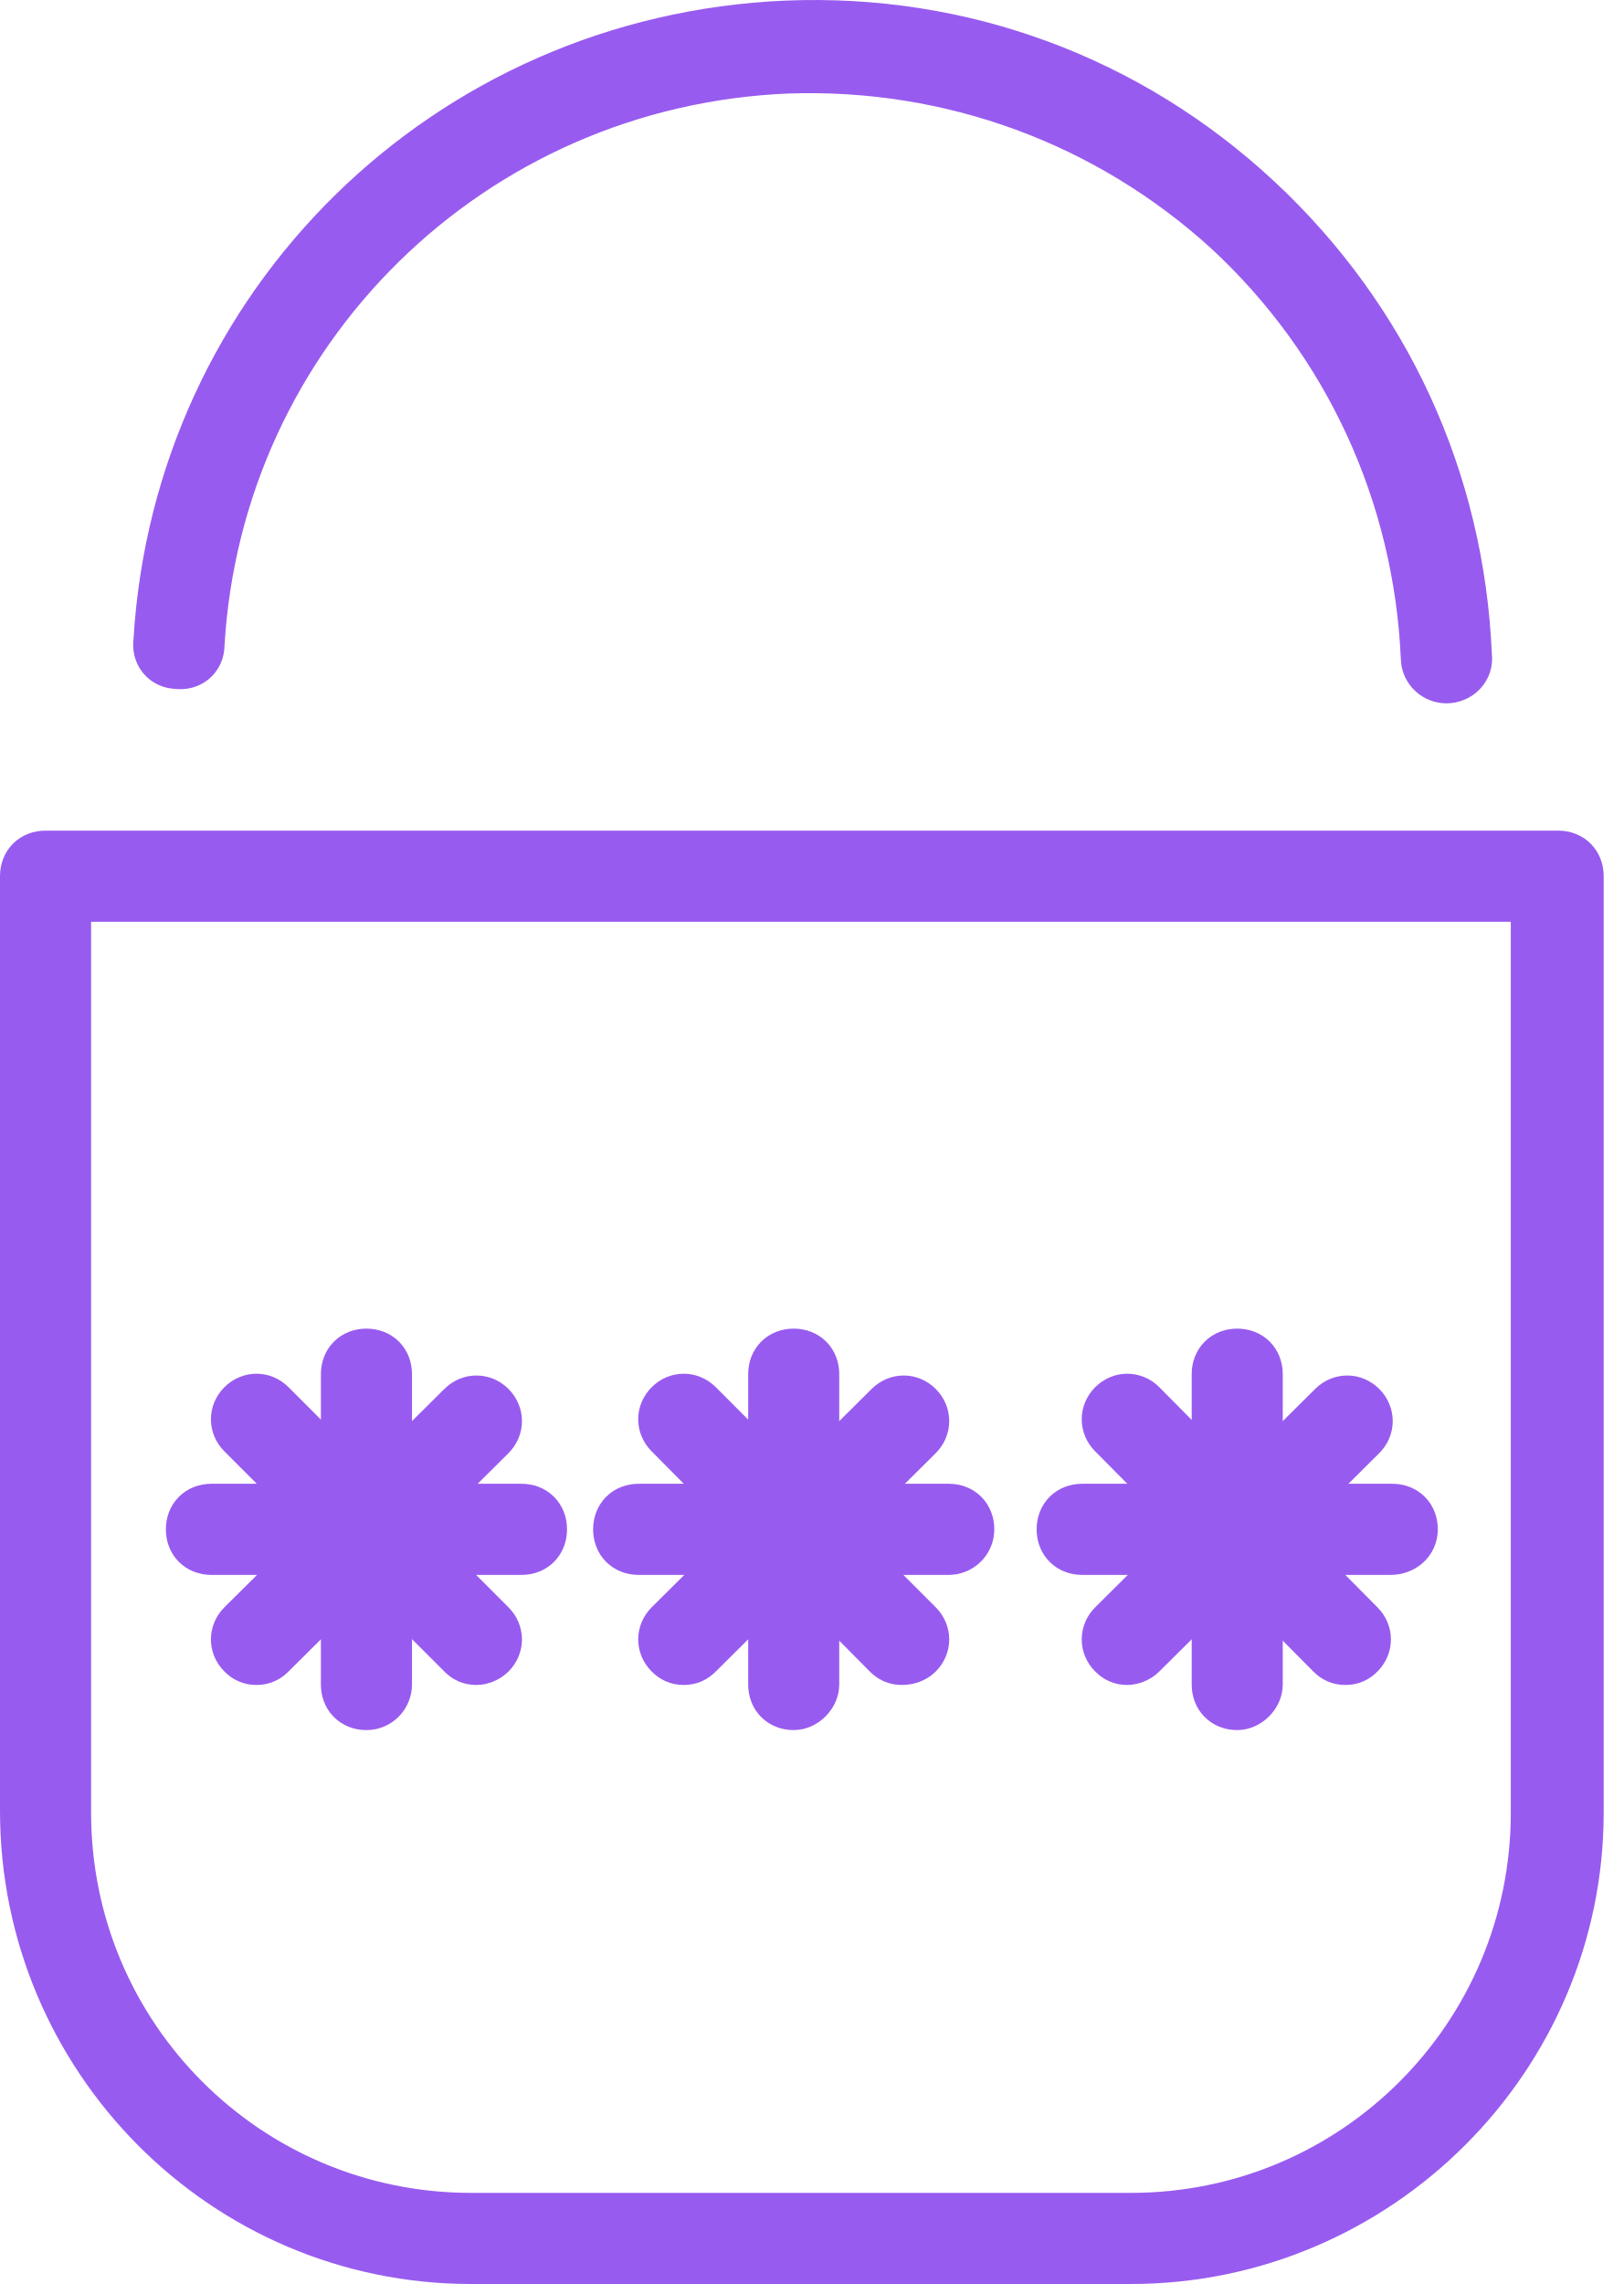
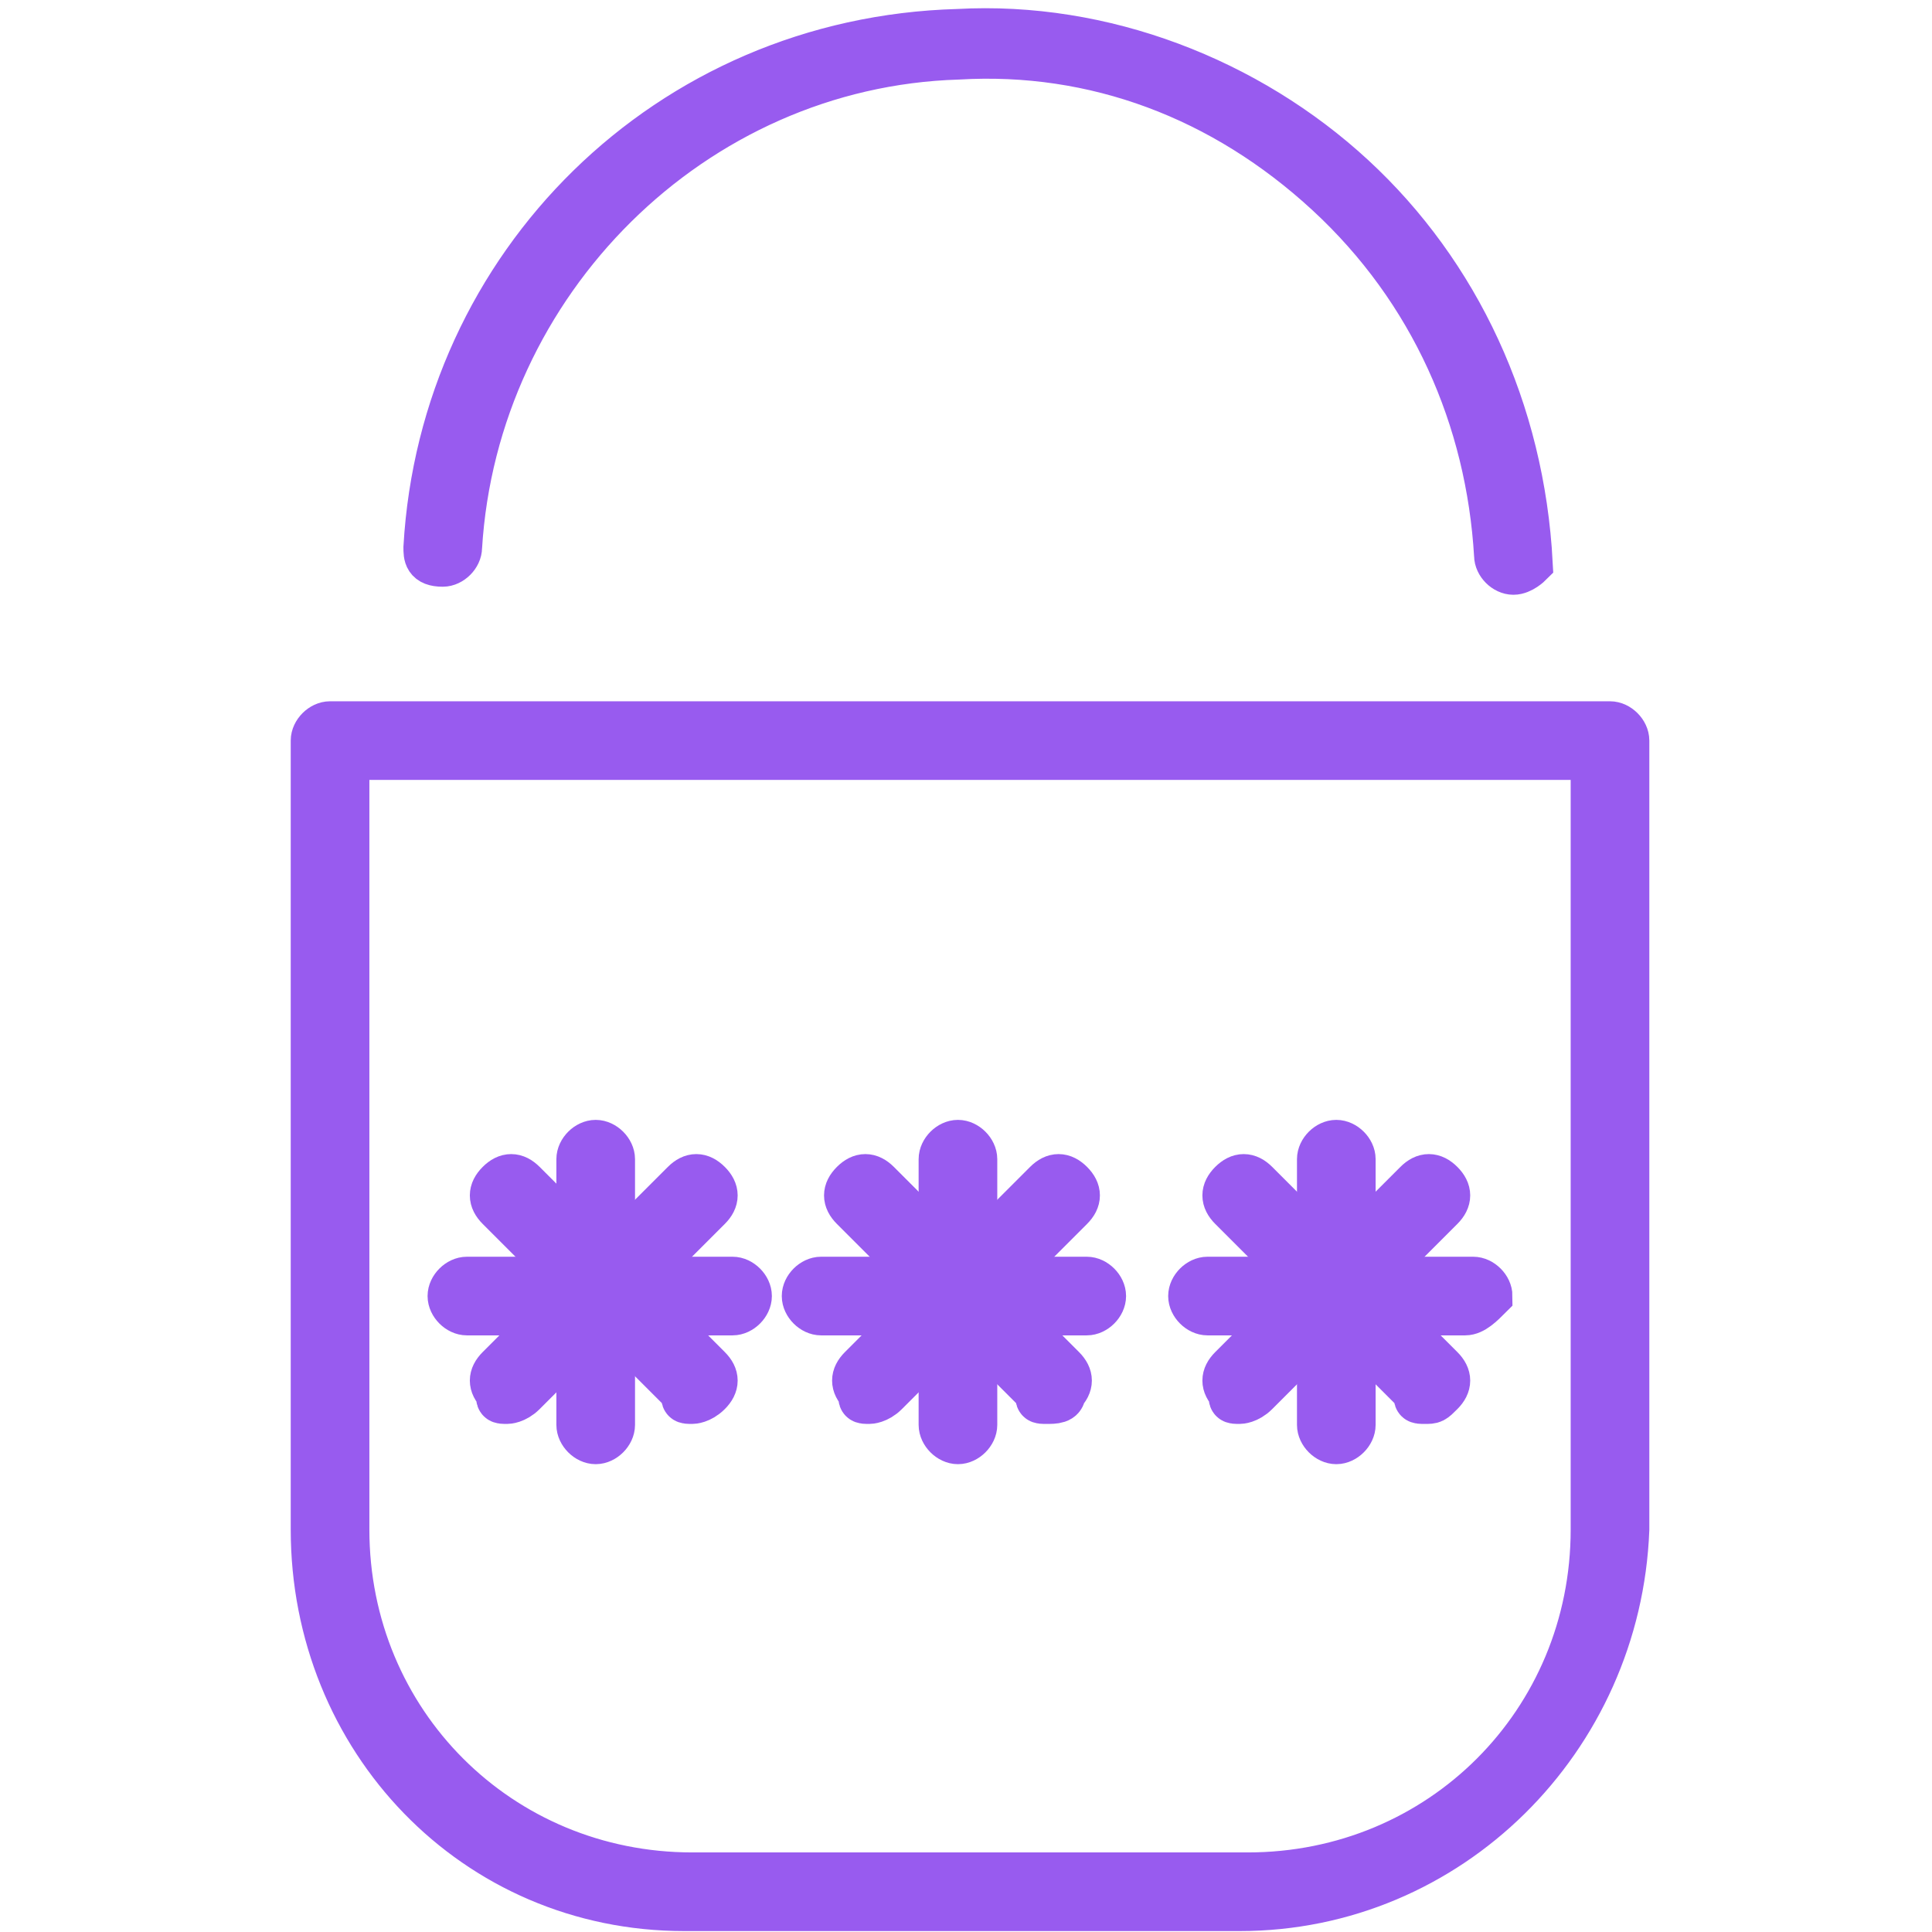
- <svg xmlns="http://www.w3.org/2000/svg" width="59" height="83" viewBox="0 0 59 83" fill="none">
-   <path d="M52.573 24.559C52.245 24.559 51.917 24.297 51.917 23.904C51.655 17.937 49.1 12.364 44.709 8.299C40.318 4.299 34.617 2.201 28.654 2.398C17.055 2.857 7.815 11.971 7.16 23.445C7.16 23.838 6.832 24.101 6.439 24.035C6.046 24.035 5.784 23.707 5.849 23.314C6.57 11.118 16.334 1.545 28.588 1.021C34.945 0.758 40.974 2.988 45.626 7.315C50.279 11.643 52.966 17.478 53.228 23.838C53.294 24.232 52.966 24.559 52.573 24.559C52.638 24.559 52.638 24.559 52.573 24.559Z" fill="#985BEF" />
-   <path d="M52.573 24.559C52.245 24.559 51.917 24.297 51.917 23.904C51.655 17.937 49.1 12.364 44.709 8.299C40.318 4.299 34.617 2.201 28.654 2.398C17.055 2.857 7.815 11.971 7.16 23.445C7.16 23.838 6.832 24.101 6.439 24.035C6.046 24.035 5.784 23.707 5.849 23.314C6.57 11.118 16.334 1.545 28.588 1.021C34.945 0.758 40.974 2.988 45.627 7.315C50.279 11.643 52.966 17.478 53.228 23.838C53.294 24.232 52.966 24.559 52.573 24.559ZM52.573 24.559C52.638 24.559 52.638 24.559 52.573 24.559Z" stroke="#985BEF" stroke-width="2" />
-   <path d="M13.319 61.871C12.926 61.871 12.664 61.608 12.664 61.215V49.937C12.664 49.544 12.926 49.282 13.319 49.282C13.713 49.282 13.975 49.544 13.975 49.937V61.215C13.975 61.543 13.713 61.871 13.319 61.871Z" fill="#985BEF" stroke="#985BEF" stroke-width="2" />
-   <path d="M18.955 56.232H7.684C7.291 56.232 7.029 55.969 7.029 55.576C7.029 55.183 7.291 54.92 7.684 54.92H18.955C19.348 54.92 19.61 55.183 19.61 55.576C19.61 55.969 19.348 56.232 18.955 56.232Z" fill="#985BEF" stroke="#985BEF" stroke-width="2" />
-   <path d="M17.317 60.231C17.12 60.231 16.989 60.166 16.858 60.035L8.863 52.035C8.601 51.773 8.601 51.38 8.863 51.118C9.126 50.855 9.519 50.855 9.781 51.118L17.776 59.117C18.038 59.379 18.038 59.773 17.776 60.035C17.645 60.166 17.448 60.231 17.317 60.231Z" fill="#985BEF" stroke="#985BEF" stroke-width="2" />
-   <path d="M9.322 60.231C9.126 60.231 8.994 60.165 8.863 60.034C8.601 59.772 8.601 59.379 8.863 59.116L16.858 51.182C17.12 50.92 17.514 50.92 17.776 51.182C18.038 51.445 18.038 51.838 17.776 52.1L9.781 60.034C9.65 60.165 9.519 60.231 9.322 60.231Z" fill="#985BEF" stroke="#985BEF" stroke-width="2" />
-   <path d="M28.85 61.871C28.457 61.871 28.195 61.608 28.195 61.215V49.937C28.195 49.544 28.457 49.282 28.85 49.282C29.243 49.282 29.505 49.544 29.505 49.937V61.215C29.505 61.543 29.177 61.871 28.85 61.871Z" fill="#985BEF" stroke="#985BEF" stroke-width="2" />
-   <path d="M34.486 56.232H23.214C22.821 56.232 22.559 55.969 22.559 55.576C22.559 55.183 22.821 54.92 23.214 54.92H34.486C34.879 54.92 35.141 55.183 35.141 55.576C35.141 55.969 34.813 56.232 34.486 56.232Z" fill="#985BEF" stroke="#985BEF" stroke-width="2" />
-   <path d="M32.782 60.231C32.585 60.231 32.454 60.166 32.323 60.035L24.394 52.035C24.132 51.773 24.132 51.38 24.394 51.118C24.656 50.855 25.049 50.855 25.311 51.118L33.306 59.117C33.568 59.379 33.568 59.773 33.306 60.035C33.175 60.166 32.978 60.231 32.782 60.231Z" fill="#985BEF" stroke="#985BEF" stroke-width="2" />
-   <path d="M24.853 60.231C24.656 60.231 24.525 60.165 24.394 60.034C24.132 59.772 24.132 59.379 24.394 59.116L32.389 51.182C32.651 50.92 33.044 50.92 33.306 51.182C33.568 51.445 33.568 51.838 33.306 52.1L25.311 60.034C25.18 60.165 25.049 60.231 24.853 60.231Z" fill="#985BEF" stroke="#985BEF" stroke-width="2" />
-   <path d="M44.971 61.871C44.578 61.871 44.316 61.608 44.316 61.215V49.937C44.316 49.544 44.578 49.282 44.971 49.282C45.364 49.282 45.626 49.544 45.626 49.937V61.215C45.626 61.543 45.299 61.871 44.971 61.871Z" fill="#985BEF" stroke="#985BEF" stroke-width="2" />
-   <path d="M50.541 56.232H39.335C38.942 56.232 38.68 55.969 38.68 55.576C38.68 55.183 38.942 54.92 39.335 54.92H50.606C51 54.92 51.262 55.183 51.262 55.576C51.262 55.969 50.934 56.232 50.541 56.232Z" fill="#985BEF" stroke="#985BEF" stroke-width="2" />
-   <path d="M48.903 60.231C48.706 60.231 48.575 60.166 48.444 60.035L40.515 52.035C40.253 51.773 40.253 51.38 40.515 51.118C40.777 50.855 41.17 50.855 41.432 51.118L49.361 59.117C49.623 59.379 49.623 59.773 49.361 60.035C49.23 60.166 49.099 60.231 48.903 60.231Z" fill="#985BEF" stroke="#985BEF" stroke-width="2" />
-   <path d="M40.973 60.231C40.777 60.231 40.646 60.165 40.515 60.034C40.253 59.772 40.253 59.379 40.515 59.116L48.51 51.182C48.772 50.92 49.165 50.92 49.427 51.182C49.689 51.445 49.689 51.838 49.427 52.1L41.432 60.034C41.301 60.165 41.105 60.231 40.973 60.231Z" fill="#985BEF" stroke="#985BEF" stroke-width="2" />
-   <path d="M41.105 82H17.121C8.208 82 1 74.722 1 65.805V31.841C1 31.447 1.262 31.185 1.655 31.185H56.636C57.029 31.185 57.291 31.447 57.291 31.841V65.87C57.291 74.722 50.017 82 41.105 82ZM2.311 32.496V65.87C2.311 74.066 8.929 80.689 17.121 80.689H41.105C49.296 80.689 55.915 74.066 55.915 65.87V32.496H2.311Z" fill="#985BEF" stroke="#985BEF" stroke-width="2" />
+ <svg xmlns="http://www.w3.org/2000/svg" version="1.1" id="Layer_1" x="0px" y="0px" viewBox="0 0 24 24" style="enable-background:new 0 0 24 24;" xml:space="preserve">
+   <style type="text/css">
+ 	.st0{fill:#985BEF;}
+ 	.st1{fill:none;stroke:#985BEF;stroke-width:0.577;}
+ 	.st2{fill:#985BEF;stroke:#985BEF;stroke-width:0.577;}
+ </style>
+   <g>
+     <path class="st0" d="M18.8,7.1c-0.1,0-0.2-0.1-0.2-0.2c-0.1-1.7-0.8-3.3-2.1-4.5c-1.3-1.2-2.9-1.8-4.6-1.7c-3.3,0.1-6,2.8-6.2,6.1   C5.7,6.9,5.6,7,5.5,7C5.3,7,5.3,6.9,5.3,6.8c0.2-3.5,3-6.3,6.6-6.4c1.8-0.1,3.6,0.6,4.9,1.8c1.3,1.2,2.1,2.9,2.2,4.8   C19,7,18.9,7.1,18.8,7.1C18.8,7.1,18.8,7.1,18.8,7.1z" />
+     <path class="st1" d="M18.8,7.1c-0.1,0-0.2-0.1-0.2-0.2c-0.1-1.7-0.8-3.3-2.1-4.5c-1.3-1.2-2.9-1.8-4.6-1.7c-3.3,0.1-6,2.8-6.2,6.1   C5.7,6.9,5.6,7,5.5,7C5.3,7,5.3,6.9,5.3,6.8c0.2-3.5,3-6.3,6.6-6.4c1.8-0.1,3.6,0.6,4.9,1.8c1.3,1.2,2.1,2.9,2.2,4.8   C19,7,18.9,7.1,18.8,7.1z M18.8,7.1C18.8,7.1,18.8,7.1,18.8,7.1z" />
+     <path class="st2" d="M7.4,17.9c-0.1,0-0.2-0.1-0.2-0.2v-3.3c0-0.1,0.1-0.2,0.2-0.2s0.2,0.1,0.2,0.2v3.3C7.6,17.8,7.5,17.9,7.4,17.9   z" />
+     <path class="st2" d="M9.1,16.3H5.8c-0.1,0-0.2-0.1-0.2-0.2c0-0.1,0.1-0.2,0.2-0.2h3.3c0.1,0,0.2,0.1,0.2,0.2   C9.3,16.2,9.2,16.3,9.1,16.3z" />
+     <path class="st2" d="M8.6,17.4c-0.1,0-0.1,0-0.1-0.1L6.2,15c-0.1-0.1-0.1-0.2,0-0.3c0.1-0.1,0.2-0.1,0.3,0l2.3,2.3   c0.1,0.1,0.1,0.2,0,0.3C8.7,17.4,8.6,17.4,8.6,17.4z" />
+     <path class="st2" d="M6.3,17.4c-0.1,0-0.1,0-0.1-0.1c-0.1-0.1-0.1-0.2,0-0.3l2.3-2.3c0.1-0.1,0.2-0.1,0.3,0c0.1,0.1,0.1,0.2,0,0.3   l-2.3,2.3C6.4,17.4,6.3,17.4,6.3,17.4z" />
+     <path class="st2" d="M11.9,17.9c-0.1,0-0.2-0.1-0.2-0.2v-3.3c0-0.1,0.1-0.2,0.2-0.2c0.1,0,0.2,0.1,0.2,0.2v3.3   C12.1,17.8,12,17.9,11.9,17.9z" />
+     <path class="st2" d="M13.5,16.3h-3.3c-0.1,0-0.2-0.1-0.2-0.2c0-0.1,0.1-0.2,0.2-0.2h3.3c0.1,0,0.2,0.1,0.2,0.2   C13.7,16.2,13.6,16.3,13.5,16.3z" />
+     <path class="st2" d="M13,17.4c-0.1,0-0.1,0-0.1-0.1L10.6,15c-0.1-0.1-0.1-0.2,0-0.3c0.1-0.1,0.2-0.1,0.3,0l2.3,2.3   c0.1,0.1,0.1,0.2,0,0.3C13.2,17.4,13.1,17.4,13,17.4z" />
+     <path class="st2" d="M10.8,17.4c-0.1,0-0.1,0-0.1-0.1c-0.1-0.1-0.1-0.2,0-0.3l2.3-2.3c0.1-0.1,0.2-0.1,0.3,0c0.1,0.1,0.1,0.2,0,0.3   l-2.3,2.3C10.9,17.4,10.8,17.4,10.8,17.4z" />
+     <path class="st2" d="M16.6,17.9c-0.1,0-0.2-0.1-0.2-0.2v-3.3c0-0.1,0.1-0.2,0.2-0.2c0.1,0,0.2,0.1,0.2,0.2v3.3   C16.8,17.8,16.7,17.9,16.6,17.9z" />
+     <path class="st2" d="M18.2,16.3h-3.2c-0.1,0-0.2-0.1-0.2-0.2c0-0.1,0.1-0.2,0.2-0.2h3.3c0.1,0,0.2,0.1,0.2,0.2   C18.4,16.2,18.3,16.3,18.2,16.3z" />
+     <path class="st2" d="M17.7,17.4c-0.1,0-0.1,0-0.1-0.1L15.3,15c-0.1-0.1-0.1-0.2,0-0.3c0.1-0.1,0.2-0.1,0.3,0l2.3,2.3   c0.1,0.1,0.1,0.2,0,0.3C17.8,17.4,17.8,17.4,17.7,17.4z" />
+     <path class="st2" d="M15.4,17.4c-0.1,0-0.1,0-0.1-0.1c-0.1-0.1-0.1-0.2,0-0.3l2.3-2.3c0.1-0.1,0.2-0.1,0.3,0c0.1,0.1,0.1,0.2,0,0.3   l-2.3,2.3C15.5,17.4,15.4,17.4,15.4,17.4z" />
+     <path class="st2" d="M15.4,23.7H8.5c-2.6,0-4.6-2.1-4.6-4.7V9.2C3.9,9.1,4,9,4.1,9h15.9c0.1,0,0.2,0.1,0.2,0.2V19   C20.1,21.6,18,23.7,15.4,23.7z M4.3,9.4V19c0,2.4,1.9,4.3,4.3,4.3h6.9c2.4,0,4.3-1.9,4.3-4.3V9.4H4.3z" />
+   </g>
</svg>
